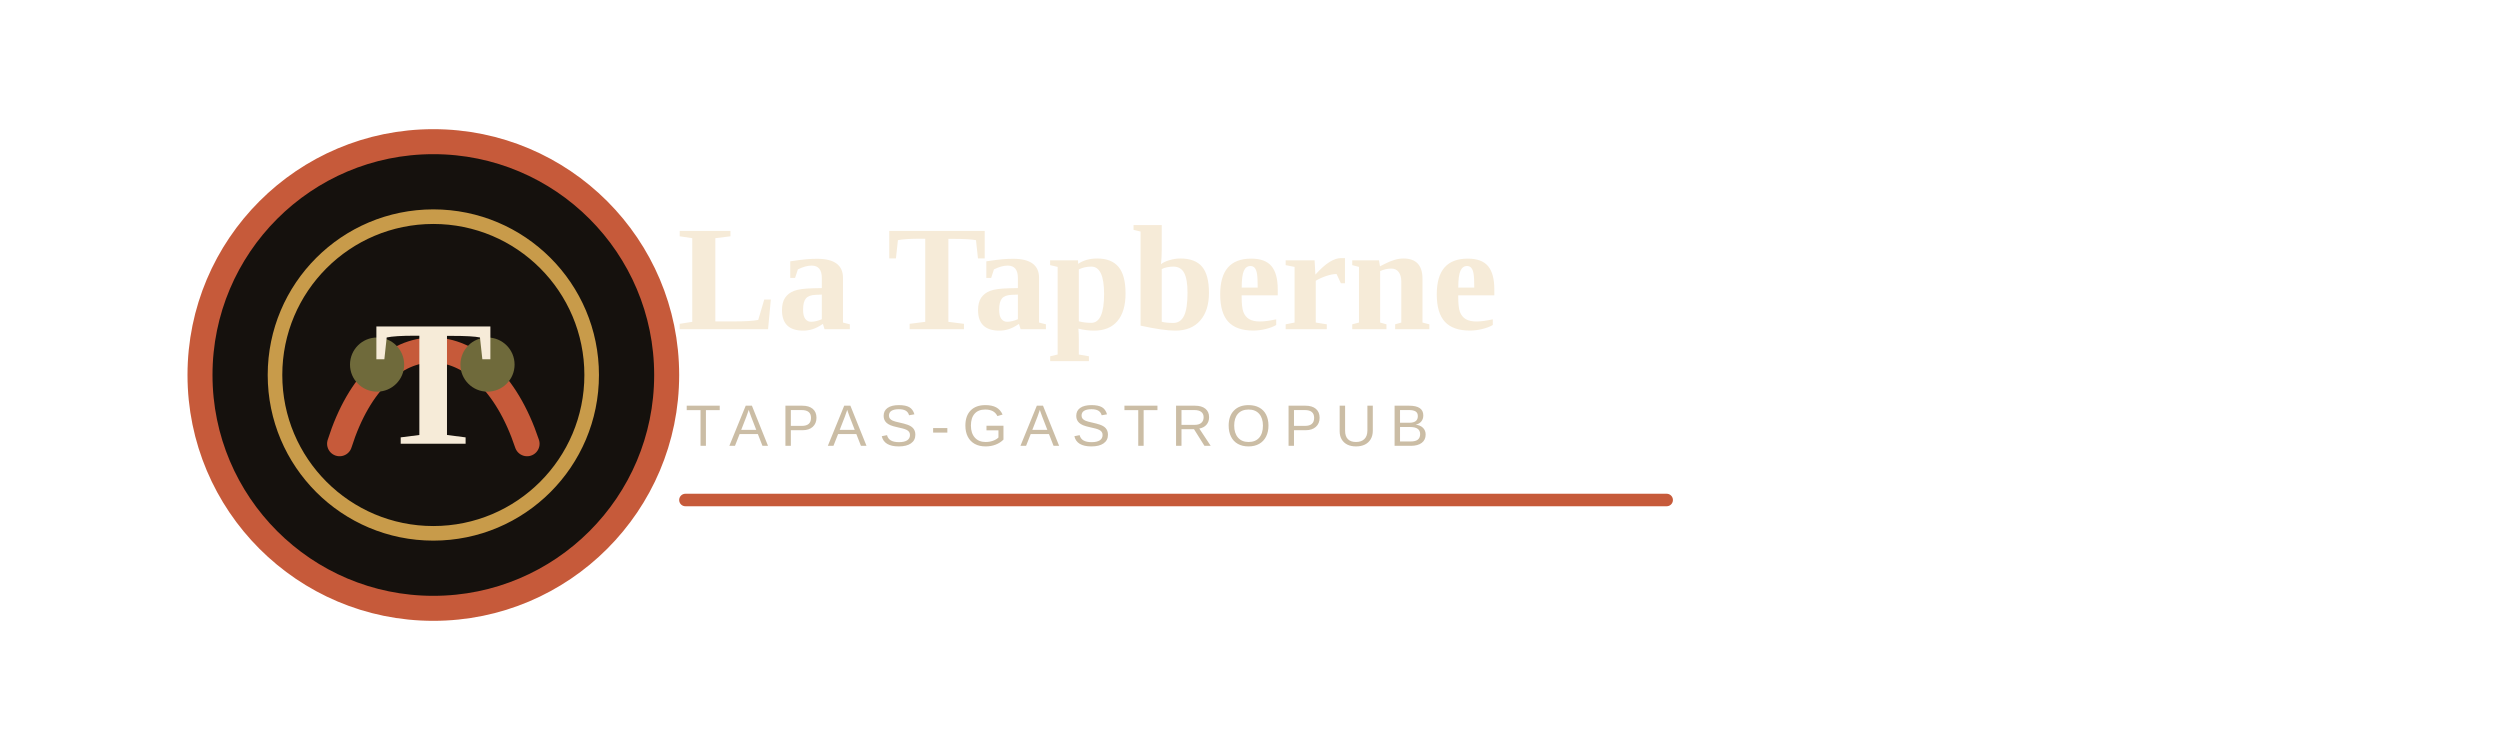
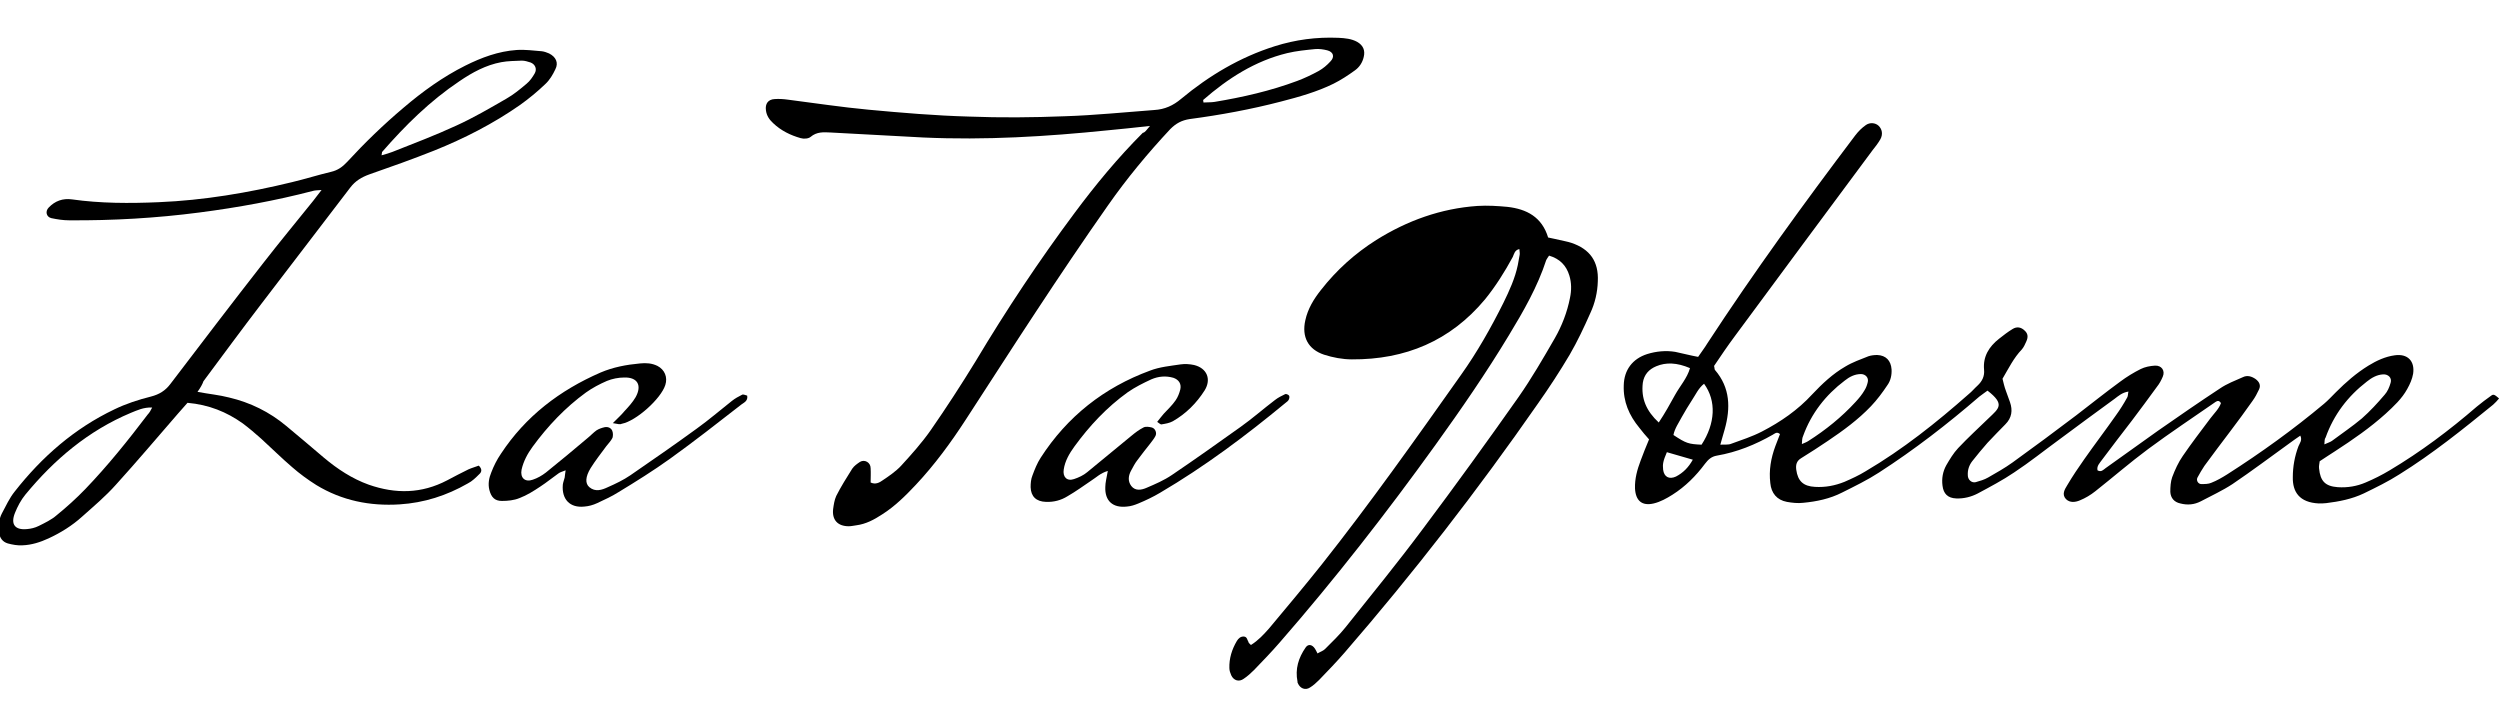
- <svg xmlns="http://www.w3.org/2000/svg" width="1200" height="360" viewBox="0 0 1200 360" role="img" aria-label="La Tapberne Tapas-Gastropub">
-   <g transform="translate(90 62)">
-     <circle cx="118" cy="118" r="112" fill="#15110D" stroke="#C65A3A" stroke-width="12" />
-     <circle cx="118" cy="118" r="76" fill="none" stroke="#C89B4A" stroke-width="7" />
-     <path d="M73 151 C92 91, 143 91, 163 151" fill="none" stroke="#C65A3A" stroke-width="12" stroke-linecap="round" />
-     <circle cx="91" cy="113" r="13" fill="#6F6A3B" />
-     <circle cx="144" cy="113" r="13" fill="#6F6A3B" />
-     <text x="118" y="151" font-family="Georgia, 'Times New Roman', serif" font-size="86" font-weight="700" text-anchor="middle" fill="#F6EBD8">T</text>
+ <svg xmlns="http://www.w3.org/2000/svg" version="1.1" viewBox="0.00 366.00 800.00 232.50" xml:space="preserve">
+   <style>path{fill:#000000;}</style>
+   <g>
+     <g>
+       <path d="M543.4,480.2c1-1.5,2.1-2.9,3-4.4c14.9-22.8,30.9-44.8,47.3-66.5c1-1.3,2.1-2.4,3.4-3.3c1.3-0.9,3-0.7,4,0.2    c1.2,1.1,1.5,2.8,0.6,4.4c-0.7,1.2-1.6,2.4-2.5,3.5c-14.7,19.8-29.4,39.6-44,59.4c-2.4,3.2-4.6,6.5-6.7,9.6    c0.2,0.7,0.1,1.1,0.3,1.3c4.9,5.7,5,12.2,3.1,19c-0.4,1.5-0.9,3-1.4,4.9c1.4-0.1,2.6,0.1,3.5-0.3c3.3-1.2,6.7-2.3,9.8-3.9    c6-3.1,11.5-6.9,16.1-11.9c3.2-3.4,6.6-6.6,10.6-8.9c2.3-1.4,4.9-2.3,7.4-3.3c0.9-0.3,1.9-0.4,2.8-0.4c2.8,0.1,4.4,1.8,4.6,4.6    c0.1,1.8-0.3,3.6-1.3,5c-1.6,2.4-3.3,4.7-5.3,6.8c-4.1,4.3-8.9,7.8-13.8,11.1c-2.8,1.9-5.6,3.7-8.5,5.5c-1.5,0.9-1.8,2.1-1.6,3.7    c0.5,3.7,2.3,5.3,6,5.5c3.3,0.2,6.4-0.4,9.4-1.6c2.3-1,4.7-2.1,6.8-3.4c11.9-7,22.7-15.6,33-24.7c1-0.8,1.8-1.8,2.8-2.7    c1.5-1.4,2.3-3,2.1-5.1c-0.4-4.2,1.6-7.4,4.8-9.9c1.4-1.1,2.8-2.2,4.3-3.1c1.4-0.9,2.8-0.6,3.9,0.5c1,0.9,1.2,2,0.5,3.5    c-0.4,0.9-0.8,1.8-1.4,2.5c-2.6,2.7-4.2,6-6.2,9.4c0.3,1.2,0.6,2.6,1.1,3.9c0.4,1.2,0.9,2.4,1.3,3.6c0.9,2.6,0.6,5-1.5,7.1    c-1.9,1.9-3.8,3.9-5.7,5.9c-1.7,1.9-3.3,3.9-4.9,5.9c-1,1.3-1.5,2.8-1.4,4.5c0,1.4,1.2,2.5,2.5,2.2c1.4-0.4,2.8-0.8,4-1.5    c2.6-1.5,5.3-3,7.8-4.8c6.9-5,13.7-10,20.4-15.1c4.7-3.6,9.3-7.3,14.1-10.8c2-1.5,4.3-2.9,6.5-4c1.4-0.7,3-1,4.6-1.1    c2.1-0.1,3.3,1.6,2.5,3.5c-0.5,1.2-1.1,2.3-1.9,3.3c-2.6,3.6-5.3,7.2-8,10.8c-3.2,4.2-6.5,8.4-9.6,12.6c-0.7,1-1.7,1.9-1.4,3.3    c1.2,0.7,1.9-0.2,2.6-0.7c5.6-4,11.2-8,16.8-12c6.6-4.6,13.1-9.1,19.8-13.5c2.2-1.5,4.8-2.5,7.3-3.6c1.4-0.7,2.8-0.3,4.1,0.6    c1.2,0.9,1.7,2,1.1,3.3c-0.6,1.3-1.3,2.6-2.1,3.7c-2.3,3.3-4.7,6.5-7.1,9.7c-2.8,3.7-5.6,7.4-8.3,11.1c-0.8,1.2-1.5,2.4-2.2,3.7    c-0.5,0.9,0.2,2.1,1.2,2.1c1.1,0,2.3,0,3.2-0.4c1.8-0.7,3.5-1.7,5.1-2.7c10.8-6.9,21.2-14.4,31-22.6c1.3-1.1,2.5-2.4,3.8-3.7    c3.2-3.2,6.5-6.1,10.4-8.5c2.6-1.6,5.4-2.9,8.4-3.3c4.1-0.6,6.5,1.8,5.9,5.9c-0.3,1.7-1,3.3-1.9,4.9c-1.7,3.1-4.3,5.5-6.9,7.9    c-5,4.5-10.5,8.3-16.2,12c-1.6,1-3.2,2.1-4.9,3.2c-0.1,0.8-0.3,1.6-0.2,2.3c0.4,4.1,2,5.7,6,6c3.1,0.2,6.1-0.3,8.9-1.5    c2.6-1.1,5.2-2.4,7.7-3.9c9.9-5.9,19.1-12.8,27.9-20.4c1.5-1.2,3-2.4,4.6-3.5c0.7-0.5,1-0.4,2.5,0.9c-0.6,0.7-1.2,1.4-1.9,2    c-9.7,7.9-19.4,15.7-30,22.3c-3.6,2.3-7.5,4.2-11.4,6.1c-3.8,1.8-7.9,2.6-12,3.1c-0.8,0.1-1.6,0.1-2.4,0.1    c-6.2-0.3-8.4-3.7-8.3-8.4c0-3.4,0.6-6.7,1.8-9.9c0.4-1,1.3-1.9,0.6-3.4c-1.2,0.8-2.3,1.6-3.4,2.4c-6.1,4.4-12.1,8.9-18.3,13.1    c-3.2,2.1-6.7,3.7-10.1,5.5c-2.1,1.1-4.3,1.3-6.6,0.7c-1.9-0.4-3.1-1.7-3.2-3.7c0-1.6,0.1-3.3,0.6-4.7c0.9-2.4,2-4.8,3.4-6.8    c2.8-4.1,5.8-8,8.8-12c1.2-1.6,2.8-3.1,3.4-4.9c-0.6-1-1.2-0.7-1.7-0.4c-7.2,5-14.6,9.9-21.6,15.1c-5.8,4.3-11.2,9-16.9,13.5    c-1.5,1.2-3.2,2.2-4.9,2.9c-1.4,0.6-3.2,0.9-4.5-0.4c-1.4-1.5-0.4-3.1,0.4-4.4c1.7-2.9,3.6-5.7,5.5-8.4c3.3-4.7,6.8-9.3,10.1-14    c1.3-1.8,2.5-3.7,3.6-5.7c0.3-0.5,0.2-1.1,0.4-1.9c-2,0.3-3.2,1.4-4.4,2.3c-5.9,4.3-11.9,8.7-17.8,13.1    c-4.8,3.5-9.4,7.2-14.4,10.5c-3.7,2.5-7.7,4.6-11.6,6.7c-2.1,1.1-4.5,1.7-6.9,1.6c-2.7-0.1-4.1-1.5-4.4-4.1    c-0.3-2.3,0.1-4.5,1.2-6.5c1.1-1.9,2.3-3.9,3.8-5.5c3.2-3.4,6.6-6.5,9.9-9.7c3.1-3,5.2-4.3-0.5-8.7c-0.8,0.6-1.7,1.2-2.6,1.9    c-10.2,8.8-20.8,17-32.1,24.3c-3.7,2.4-7.8,4.4-11.8,6.4c-3.9,2-8.2,2.9-12.5,3.3c-1.7,0.2-3.5,0-5.2-0.3c-3.2-0.6-5-2.8-5.3-6    c-0.5-4.1,0.2-8,1.6-11.8c0.5-1.3,1-2.6,1.5-3.9c-1.1-0.9-1.7-0.1-2.3,0.2c-5.6,3.2-11.5,5.6-17.9,6.7c-1.8,0.3-2.8,1.3-3.8,2.6    c-2.9,3.9-6.3,7.3-10.4,9.9c-1.9,1.2-3.9,2.3-6,2.8c-3.8,0.9-5.8-0.9-6-4.8c-0.1-3.1,0.7-6,1.8-8.9c0.8-2.2,1.7-4.4,2.7-6.8    c-1.1-1.2-2.1-2.4-3.1-3.7c-3.3-4-5.2-8.4-5-13.6c0.1-4.9,2.8-8.5,7.5-10c2.9-0.9,6-1.2,9-0.7    C538.5,479.1,540.7,479.7,543.4,480.2z M743.8,508.2c1.1-0.5,1.8-0.7,2.4-1.1c3.2-2.4,6.5-4.6,9.6-7.2c2.6-2.3,5-4.9,7.3-7.6    c0.9-1,1.5-2.4,1.9-3.8c0.5-1.6-0.8-2.8-2.4-2.7c-2,0.1-3.7,1.1-5.2,2.3c-6.1,4.7-10.6,10.6-13.2,17.9    C743.8,506.5,743.9,507.1,743.8,508.2z M576.6,508.1c0.9-0.4,1.5-0.6,2.1-1c5.5-3.5,10.6-7.6,15.1-12.5c1.1-1.2,2.1-2.4,2.9-3.8    c0.5-0.8,0.8-1.7,1-2.6c0.3-1.4-0.8-2.5-2.2-2.5c-2,0-3.7,0.9-5.2,2.1c-6.1,4.6-10.7,10.5-13.3,17.7    C576.6,506.3,576.7,507.1,576.6,508.1z M530.8,501.2c2-3,3.6-5.9,5.2-8.8c1.6-2.9,3.9-5.4,4.8-8.6c-4.2-1.8-7.7-1.9-10.8-0.6    c-2.4,1-3.9,2.7-4.3,5.3C525.1,493.5,526.8,497.5,530.8,501.2z M545.3,488.8c-1.8,1.4-2.7,3.5-3.9,5.3c-1.1,1.7-2.2,3.5-3.2,5.3    c-1,1.9-2.3,3.7-2.7,5.8c4.1,2.7,4.8,2.9,9,3.1C548.9,501.5,549.3,494.3,545.3,488.8z M541.7,513.1c-3-0.9-5.6-1.6-8.3-2.4    c-1.2,2.8-1.4,3.8-1.2,5.6c0.3,2.3,1.9,3.2,4.1,2.2C538.6,517.3,540.3,515.6,541.7,513.1z" />
+       <path d="M400.3,572.4c2.4-1.5,4.1-3.4,5.8-5.3c5.6-6.7,11.3-13.5,16.8-20.4c15.6-19.7,30.1-40.2,44.6-60.7    c5.2-7.3,9.6-15.1,13.6-23.1c1.9-3.9,3.7-7.8,4.6-12.1c0.2-1.1,0.4-2.2,0.6-3.3c0.1-0.6-0.1-1.2-0.1-1.8c-1.5,0.3-1.7,1.6-2.1,2.5    c-2.6,4.8-5.5,9.4-8.9,13.6c-11.1,13.3-25.5,19.3-42.6,19.2c-3,0-6.1-0.6-8.9-1.5c-5.1-1.7-7.2-5.7-6-11c0.8-3.7,2.7-6.8,5-9.7    c5-6.4,10.9-11.7,17.7-16c9.9-6.2,20.7-10.1,32.4-10.9c3.2-0.2,6.4,0,9.6,0.3c6.1,0.7,11,3.2,13,9.8c1.3,0.3,2.5,0.5,3.7,0.8    c1.2,0.3,2.5,0.5,3.7,0.9c6,2,8.8,6,8.5,12.3c-0.1,3.5-0.9,7-2.4,10.2c-2,4.5-4.1,9-6.6,13.3c-3.2,5.4-6.6,10.6-10.2,15.7    c-19.2,27.6-39.8,54.2-61.8,79.6c-2.6,3-5.4,5.9-8.2,8.8c-0.9,0.9-1.9,1.8-2.9,2.4c-1.5,1-3.2,0.3-3.9-1.4    c-0.1-0.1-0.1-0.3-0.1-0.5c-0.8-4,0.3-7.6,2.6-10.9c0.8-1.2,2.1-1,3,0.4c0.3,0.4,0.4,0.8,0.8,1.5c0.8-0.5,1.8-0.8,2.4-1.4    c2.3-2.3,4.6-4.5,6.6-7c8.3-10.4,16.7-20.7,24.6-31.3c10.5-14,20.7-28.1,30.7-42.3c4.2-6,7.9-12.4,11.6-18.8c2.3-4,4-8.4,4.9-13    c0.5-2.4,0.5-4.8-0.2-7.1c-1-3.3-3.1-5.4-6.5-6.4c-0.4,0.6-0.7,1-0.9,1.4c-2.8,8.6-7.3,16.4-11.9,24    c-7.3,12.1-15.3,23.7-23.5,35.1c-15.7,21.8-32.2,43-49.9,63.3c-2.6,3-5.4,5.9-8.2,8.8c-1,1-2.1,2-3.3,2.8c-1.5,1.1-3.2,0.6-4-1.1    c-0.3-0.7-0.6-1.5-0.6-2.3c-0.1-3.1,0.8-6,2.4-8.7c0.5-0.8,1.2-1.5,2.3-1.4c1,0.1,1,1.1,1.4,1.7    C399.5,571.7,399.8,571.9,400.3,572.4z" />
+       <path d="M63.2,491.4c3.8,0.7,7,1,10.1,1.8c6.8,1.6,12.9,4.6,18.3,9.1c4.1,3.4,8.1,6.8,12.1,10.2c4.3,3.6,9,6.7,14.3,8.6    c8.6,3,16.9,2.9,25.1-1.4c2.3-1.2,4.5-2.4,6.8-3.5c1.1-0.5,2.3-0.8,3.3-1.2c1.2,1.1,0.9,2.1,0.2,2.7c-1.1,1.1-2.3,2.3-3.7,3    c-6.8,3.9-14,6.2-21.8,6.7c-9.5,0.6-18.5-1.2-26.7-6.2c-2.7-1.7-5.3-3.6-7.7-5.7c-3.4-2.9-6.6-6.1-9.9-9.1    c-1.9-1.7-3.9-3.4-5.9-4.9c-5.2-3.7-10.9-6-17.7-6.6c-0.9,1-1.9,2.2-3,3.4c-6.6,7.6-13.1,15.3-19.9,22.8    c-3.3,3.7-7.1,6.9-10.8,10.2c-3.2,2.9-6.9,5.2-10.8,7c-2.6,1.2-5.4,2.1-8.3,2.2c-1.6,0.1-3.2-0.2-4.7-0.6    c-1.7-0.5-2.6-1.8-2.8-3.5c-0.2-2.1-0.1-4.2,0.9-6.1c1.3-2.4,2.4-4.9,4.1-7c8.7-11.1,19.1-20.2,31.9-26.3    c3.7-1.8,7.7-3.1,11.7-4.1c2.7-0.7,4.6-1.9,6.2-4c9.9-13,19.8-26,29.8-38.8c5.2-6.7,10.6-13.2,15.9-19.8c0.8-1,1.5-2,2.7-3.5    c-1.4,0.1-2.1,0.1-2.8,0.3c-11.9,3.1-24,5.3-36.3,6.9c-13.8,1.8-27.7,2.6-41.7,2.5c-1.9,0-3.8-0.3-5.7-0.7c-1.6-0.4-2-2.2-0.8-3.4    c2-2.1,4.5-3,7.4-2.6c9.2,1.3,18.5,1.3,27.8,0.9c14.4-0.6,28.6-3,42.6-6.4c4.2-1,8.3-2.3,12.5-3.3c2.2-0.5,3.7-1.6,5.2-3.2    c5.6-6.1,11.6-11.9,18-17.3c6.1-5.2,12.6-9.9,19.8-13.5c5.2-2.6,10.6-4.6,16.4-5c2.7-0.2,5.4,0.2,8.1,0.4c0.8,0.1,1.6,0.4,2.3,0.7    c2.2,1.1,3.1,3,2,5.1c-0.8,1.7-1.8,3.4-3.2,4.7c-2.5,2.4-5.3,4.7-8.1,6.7c-8.6,6-17.8,10.7-27.5,14.6c-6.8,2.7-13.8,5.2-20.7,7.6    c-2.5,0.9-4.5,2.1-6.1,4.2c-9.5,12.5-19.1,24.9-28.6,37.4c-6.2,8.1-12.3,16.4-18.4,24.6C64.8,488.9,64.2,490,63.2,491.4z     M48.7,496.4c-2.8-0.1-4.8,0.9-6.8,1.7c-13.6,5.7-24.5,14.9-33.8,26.2c-1.4,1.7-2.5,3.8-3.3,5.8c-1.5,3.7,0,5.6,3.9,5.2    c1.2-0.1,2.5-0.4,3.7-1c2-1,4.1-2,5.7-3.4c3.2-2.6,6.3-5.4,9.2-8.4c7.2-7.5,13.7-15.6,20-23.9C47.8,498.1,48.2,497.4,48.7,496.4z     M122.1,415.7c1.4-0.4,2.5-0.7,3.5-1.1c6.8-2.7,13.7-5.3,20.4-8.4c5.5-2.5,10.8-5.6,16-8.6c2.3-1.3,4.5-3.1,6.5-4.8    c1.1-0.9,1.9-2.1,2.6-3.3c0.8-1.4,0.2-2.9-1.3-3.5c-0.9-0.3-1.9-0.6-2.8-0.6c-2.2,0.1-4.5,0.1-6.6,0.5c-4.9,0.9-9.3,3.3-13.4,6.1    c-9.4,6.3-17.3,14.1-24.7,22.6C122.2,414.6,122.3,414.8,122.1,415.7z" />
+       <path d="M368,406.3c-5.3,0.6-9.4,1-13.5,1.4c-19.6,2-39.2,3.2-59,2.3c-9.9-0.5-19.8-1.1-29.7-1.6c-2.2-0.1-4.4-0.3-6.4,1.4    c-0.7,0.6-2.2,0.7-3.2,0.4c-3.2-0.9-6.3-2.4-8.8-4.8c-1.2-1.1-2.1-2.4-2.3-4.1c-0.3-2.1,0.7-3.5,2.8-3.6c1.4-0.1,2.9,0,4.3,0.2    c8.6,1.1,17.1,2.4,25.7,3.2c10.7,1,21.4,1.9,32.1,2.2c10.2,0.4,20.5,0.3,30.7-0.1c9.6-0.3,19.2-1.3,28.7-2c3.3-0.2,6-1.4,8.6-3.6    c8.9-7.4,18.8-13.3,29.9-16.8c6.6-2.1,13.4-3,20.4-2.7c2.1,0.1,4.2,0.3,6,1.3c1.9,1.1,2.6,2.7,2.1,4.8c-0.4,1.8-1.4,3.3-2.8,4.3    c-2.2,1.6-4.5,3.1-6.9,4.3c-5.3,2.6-11,4.2-16.8,5.7c-9.6,2.5-19.4,4.3-29.2,5.6c-2.6,0.4-4.4,1.4-6.2,3.2    c-7.2,7.7-14,15.9-20,24.5c-7.8,11.1-15.4,22.4-22.9,33.8c-7.6,11.5-15,23.1-22.5,34.6c-4.8,7.4-10,14.5-16,20.9    c-3.3,3.5-6.7,6.9-10.8,9.5c-2.6,1.7-5.2,3.1-8.3,3.5c-0.8,0.1-1.6,0.3-2.4,0.3c-3.5,0-5.4-2-5-5.5c0.2-1.4,0.4-2.9,1-4.2    c1.5-3,3.3-5.8,5.1-8.7c0.6-0.9,1.6-1.6,2.5-2.2c1.5-0.9,3.4,0.2,3.4,2c0.1,1.6,0,3.1,0,4.6c1.5,0.7,2.7,0.1,3.7-0.6    c2.1-1.4,4.3-2.9,6-4.7c3.3-3.6,6.7-7.4,9.5-11.4c5-7.2,9.8-14.6,14.4-22.1c9.8-16.4,20.3-32.2,31.7-47.5    c6.7-9,13.8-17.6,21.8-25.6C366.4,408.4,366.8,407.7,368,406.3z M385.1,398.8c1.2-0.1,2.4,0,3.6-0.2c9-1.5,17.8-3.5,26.4-6.7    c2.4-0.9,4.7-2,6.9-3.2c1.4-0.8,2.6-1.8,3.7-3c1.5-1.5,1-3.1-1-3.6c-1.2-0.3-2.5-0.5-3.8-0.4c-3,0.3-6.1,0.6-9,1.3    c-10.3,2.5-19,8.1-26.9,15C385,398.1,385.1,398.4,385.1,398.8z" />
+       <path d="M354.5,516.7c-2.4,0.7-3.7,2.1-5.3,3.1c-2.5,1.7-5,3.5-7.6,5c-2.1,1.3-4.4,1.9-6.9,1.8c-3.1-0.1-4.8-1.7-4.9-4.7    c0-1.3,0.1-2.6,0.6-3.8c0.7-1.9,1.5-3.9,2.6-5.6c8.5-13.2,20.3-22.5,35-27.9c3.1-1.2,6.5-1.5,9.8-2c1.4-0.2,2.9-0.1,4.3,0.2    c4.1,1,5.6,4.5,3.4,8.1c-2.6,4.1-6,7.5-10.2,9.9c-1.1,0.6-2.4,0.8-3.6,1c-0.3,0.1-0.8-0.4-1.4-0.8c0.8-1,1.4-1.8,2.1-2.6    c1.3-1.4,2.7-2.7,3.8-4.3c0.7-1,1.2-2.3,1.5-3.5c0.4-1.8-0.5-3.1-2.2-3.7c-2.4-0.7-4.8-0.5-7.1,0.5c-2.6,1.2-5.2,2.5-7.5,4.1    c-6.7,4.8-12.3,10.8-17.1,17.4c-1.6,2.2-3,4.6-3.4,7.3c-0.4,2.4,1,3.9,3.3,3.1c1.5-0.5,3-1.2,4.2-2.2c4.7-3.8,9.4-7.8,14.1-11.6    c1.2-1,2.5-2,3.9-2.7c0.7-0.4,1.9-0.2,2.7,0c1.1,0.3,1.7,1.8,1.1,2.8c-0.4,0.8-1.1,1.6-1.6,2.3c-1.4,1.8-2.8,3.5-4.1,5.3    c-0.8,1-1.4,2.2-2,3.3c-0.9,1.6-1.2,3.4,0,5c1.3,1.7,3.3,1.3,4.9,0.6c2.8-1.2,5.6-2.4,8.1-4.1c7.4-5,14.7-10.2,22-15.4    c3.8-2.7,7.3-5.8,11-8.6c1-0.8,2.1-1.3,3.3-1.9c0.3-0.1,1,0.2,1.2,0.5c0.2,0.3,0.1,0.9-0.1,1.3c-0.2,0.4-0.6,0.7-1,1    c-12.7,10.5-25.9,20.4-40.2,28.8c-2.2,1.3-4.5,2.4-6.9,3.4c-1.2,0.5-2.4,0.9-3.7,1c-4.5,0.5-7.1-1.8-6.9-6.3    C353.7,520.5,354.1,518.9,354.5,516.7z" />
+       <path d="M196.1,501.4c1.8-1.8,2.8-2.7,3.7-3.8c1.3-1.4,2.6-2.8,3.6-4.5c2.1-3.8,0.6-6.4-3.6-6.3c-1.9,0-3.9,0.4-5.6,1.1    c-2.3,1-4.6,2.2-6.7,3.7c-6.6,4.8-12.2,10.7-17.1,17.4c-1.6,2.2-2.9,4.6-3.5,7.3c-0.5,2.6,1.1,4.1,3.6,3.2    c1.5-0.5,2.9-1.3,4.2-2.3c4.5-3.6,8.9-7.3,13.3-11c1-0.8,1.9-1.8,2.9-2.5c0.8-0.5,1.7-0.8,2.6-1c1-0.2,2,0.2,2.4,1.1    c0.3,0.7,0.3,1.6,0.1,2.3c-0.5,1-1.3,1.8-2,2.7c-1.7,2.3-3.5,4.6-5,7c-1.7,2.8-1.8,4.9-0.4,6.1c1.9,1.6,4,0.9,5.9,0    c2.5-1.1,5-2.3,7.2-3.8c7.1-4.9,14.2-9.8,21.2-14.9c3.9-2.8,7.5-5.9,11.3-8.9c1-0.8,2.1-1.4,3.3-2c0.4-0.2,1.1,0.2,1.6,0.3    c0.3,1.7-1,2.2-1.8,2.8c-7.6,5.9-15.1,11.8-22.9,17.4c-5.3,3.8-10.9,7.3-16.5,10.7c-2.2,1.4-4.5,2.4-6.8,3.5    c-1.3,0.6-2.7,1-4.1,1.1c-4.6,0.5-7.3-2.3-6.9-7c0.1-0.8,0.4-1.5,0.6-2.3c0.1-0.6,0.1-1.2,0.3-2.3c-1,0.4-1.8,0.6-2.3,1    c-2,1.4-3.8,2.9-5.8,4.2c-2.1,1.4-4.3,2.8-6.7,3.7c-1.7,0.7-3.7,0.9-5.6,0.9c-2.3,0-3.4-1.2-4-3.5c-0.5-2-0.1-3.9,0.6-5.6    c0.8-2.1,1.8-4.1,3.1-6c7.9-12,18.8-20.3,31.9-26c4-1.7,8.2-2.5,12.6-2.9c1.9-0.2,3.8-0.1,5.6,0.8c2.3,1.2,3.3,3.6,2.5,6.1    c-1.4,4.4-9.3,11.5-13.9,12.4C198.4,501.9,197.8,501.7,196.1,501.4z" />
+     </g>
  </g>
-   <text x="325" y="158" font-family="Georgia, 'Times New Roman', serif" font-size="72" font-weight="700" fill="#F6EBD8">La Tapberne</text>
-   <text x="329" y="214" font-family="Arial, sans-serif" font-size="28" letter-spacing="6" fill="#CBBDA5">TAPAS-GASTROPUB</text>
-   <line x1="329" y1="240" x2="800" y2="240" stroke="#C65A3A" stroke-width="6" stroke-linecap="round" />
</svg>
